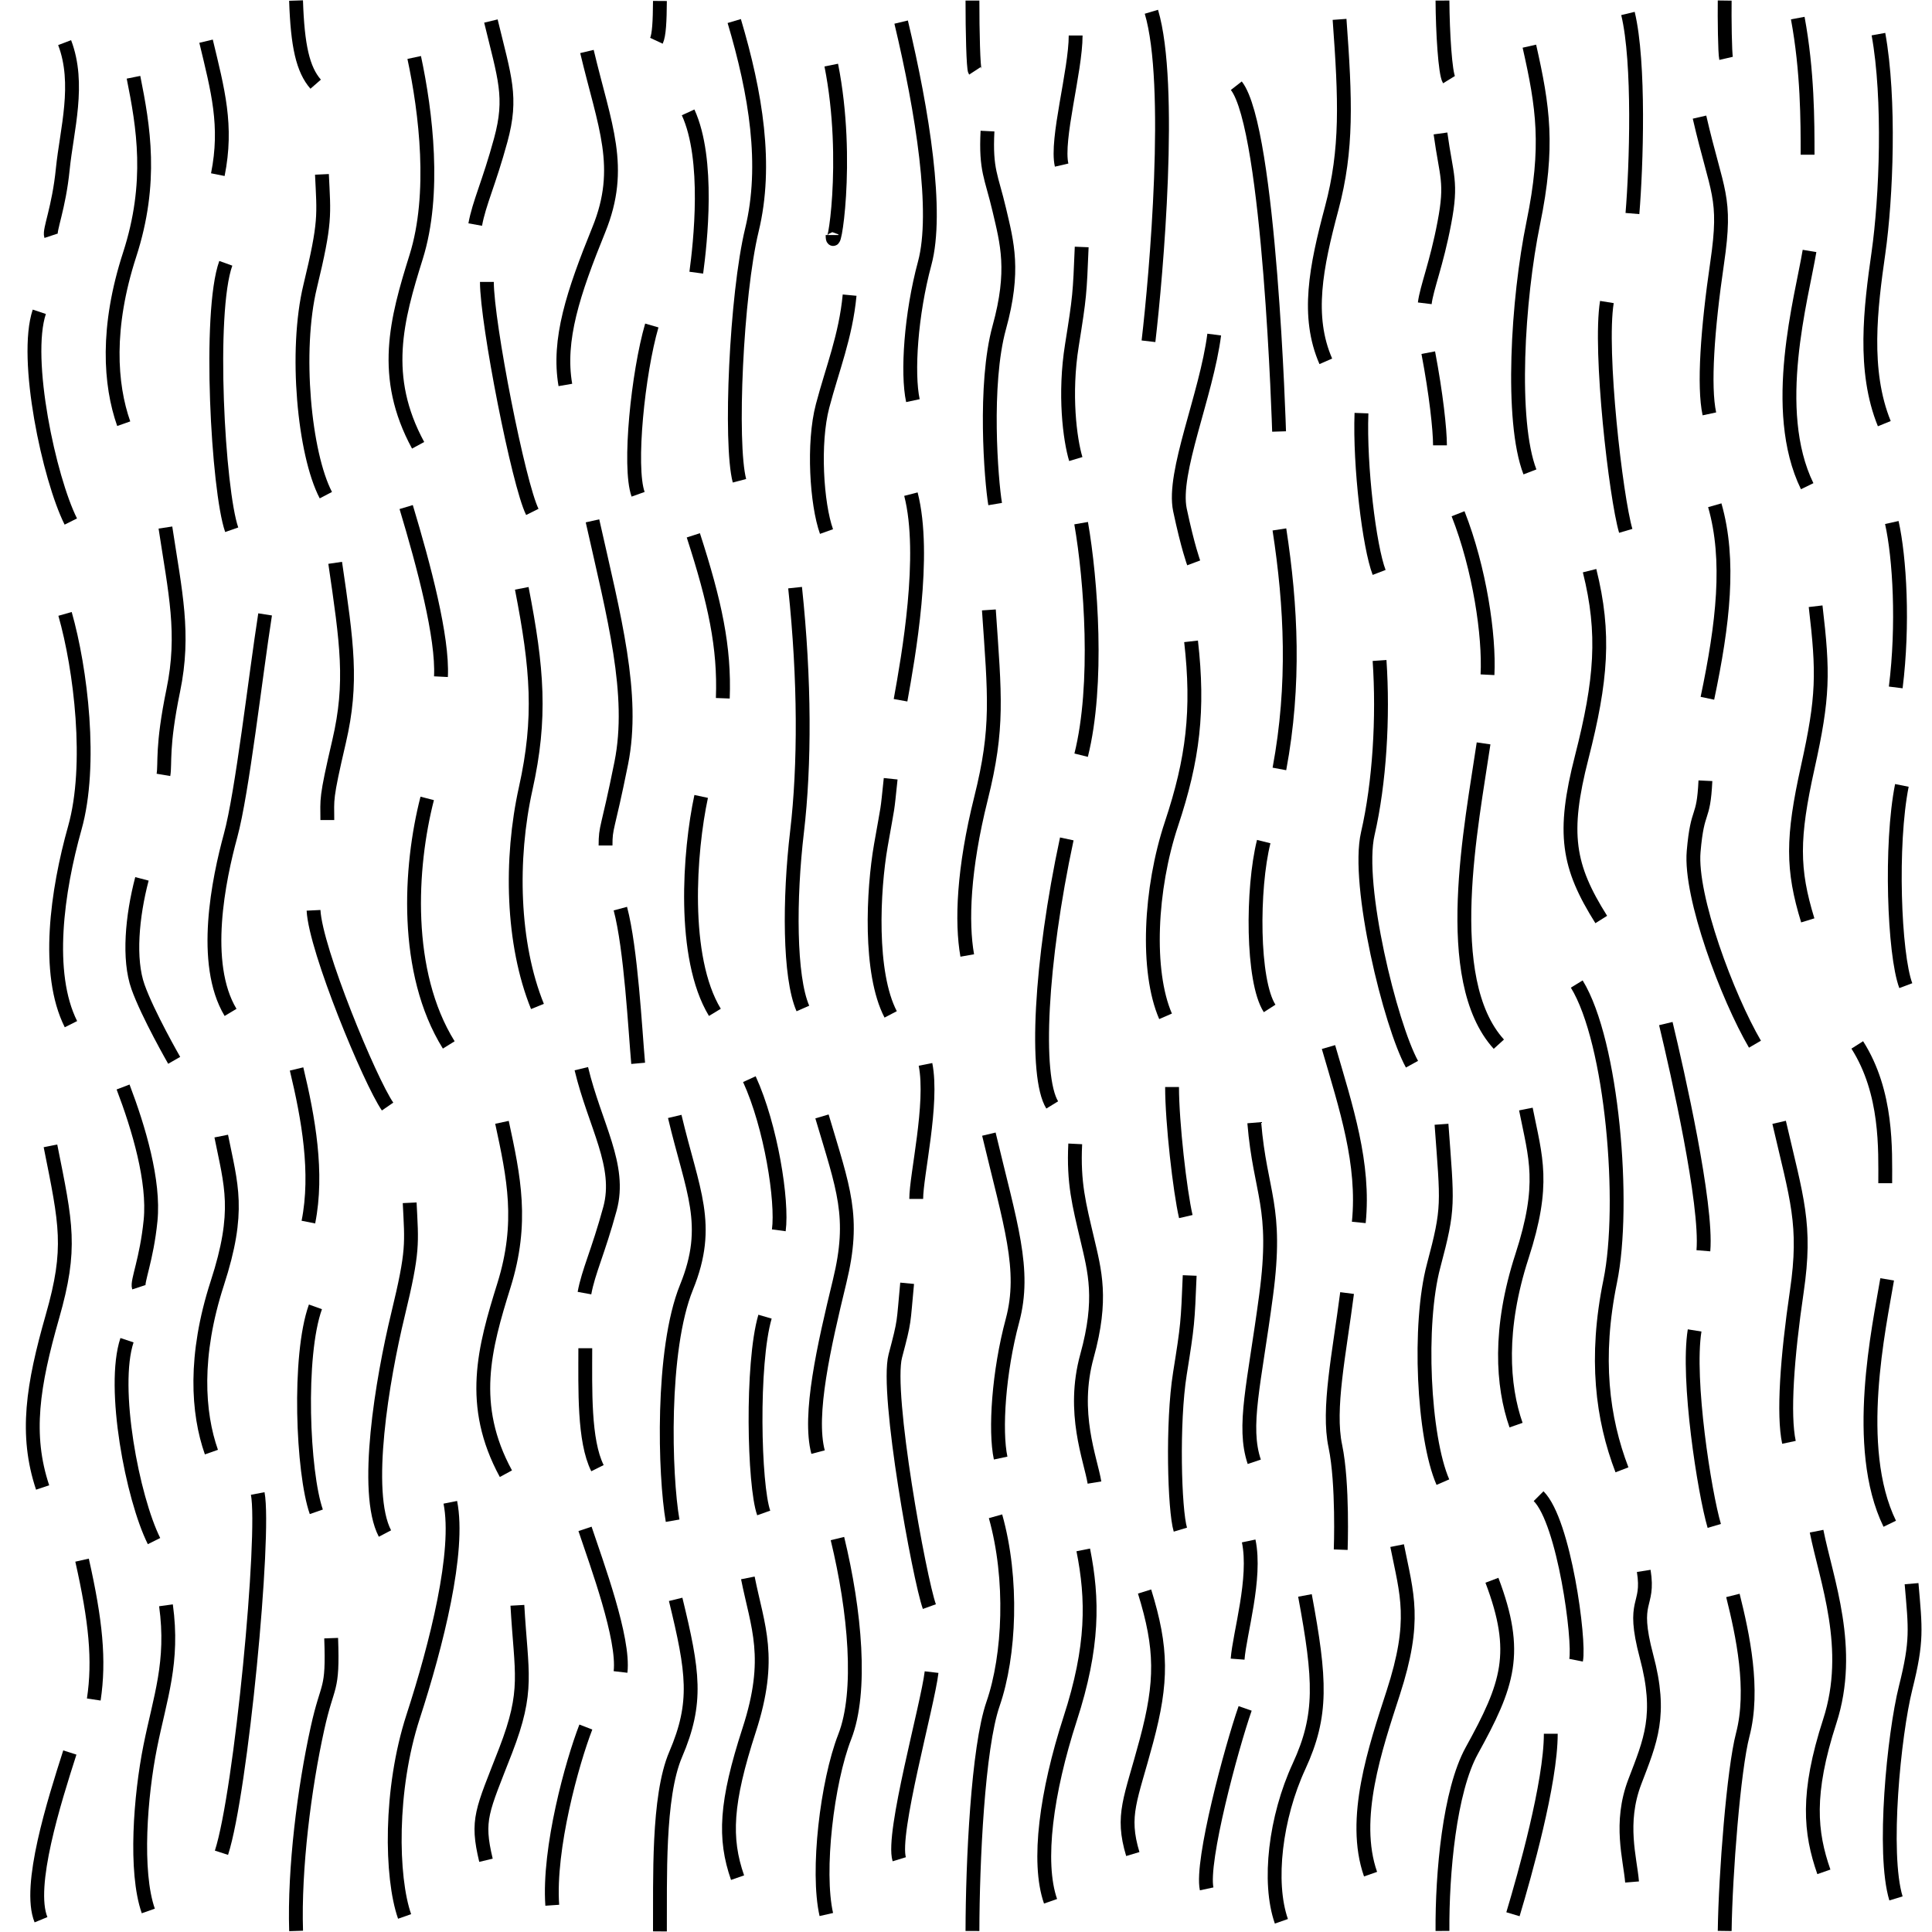
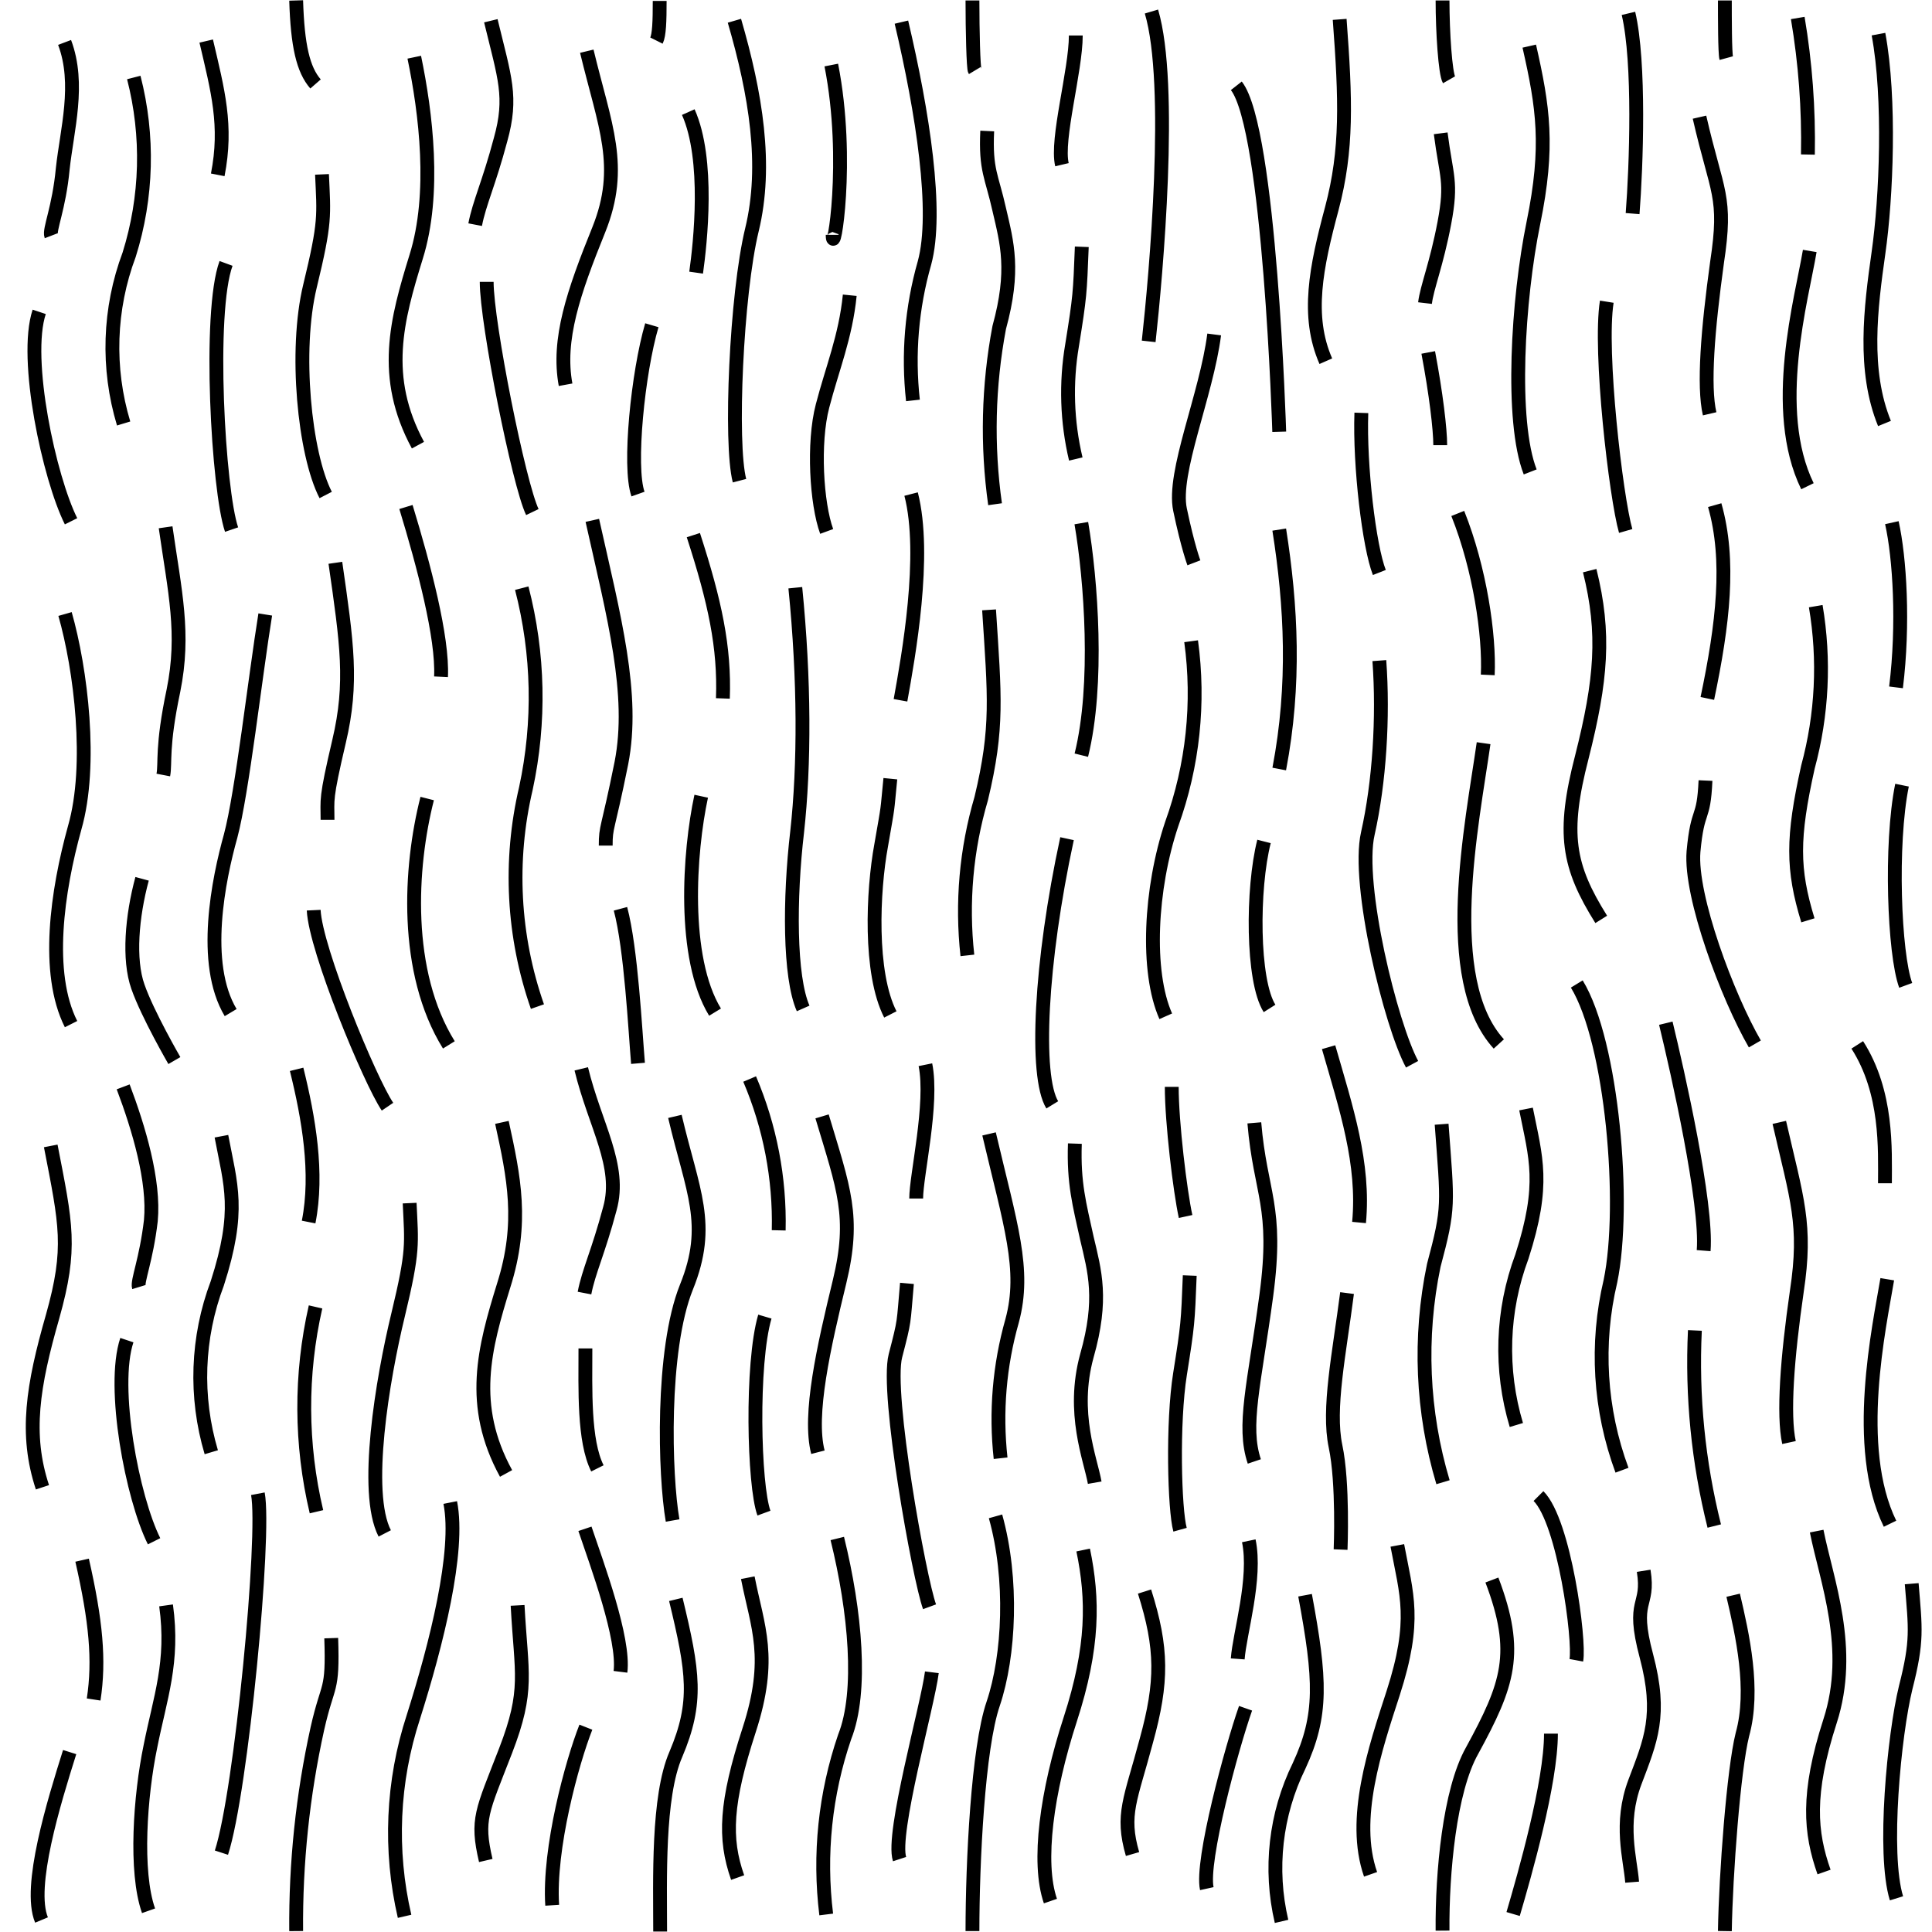
- <svg xmlns="http://www.w3.org/2000/svg" version="1.1" x="0px" y="0px" xml:space="preserve" width="41.881" height="41.882" viewBox="0 -41.882 41.881 41.882">
-   <g>
-     <rect y="-41.882" style="fill:none;" width="41.881" height="41.882" />
-     <path style="fill:none;stroke:#000000;stroke-width:0.3;" d="M41.011-30.555c0.171,0.767,0.255,2.213,0.085,3.575" />
-     <path style="fill:none;stroke:#000000;stroke-width:0.3;" d="M41.229-24.856c-0.255,1.276-0.17,3.66,0.085,4.341" />
-     <path style="fill:none;stroke:#000000;stroke-width:0.3;" d="M39.359-28.74c0.17,1.447,0.17,1.958-0.17,3.49    c-0.34,1.532-0.34,2.213,0,3.32" />
-     <path style="fill:none;stroke:#000000;stroke-width:0.3;" d="M37.173-30.929c0.341,1.192,0.18,2.567-0.16,4.184" />
-     <path style="fill:none;stroke:#000000;stroke-width:0.3;" d="M36.97-24.957c-0.042,0.893-0.17,0.553-0.255,1.532    c-0.085,0.979,0.732,3.157,1.329,4.179" />
-     <path style="fill:none;stroke:#000000;stroke-width:0.3;" d="M34.459-29.511c0.341,1.362,0.254,2.384-0.17,4.043    c-0.426,1.659-0.3,2.369,0.423,3.519" />
-     <path style="fill:none;stroke:#000000;stroke-width:0.3;" d="M31.608-30.745c0.468,1.191,0.681,2.639,0.638,3.49" />
-     <path style="fill:none;stroke:#000000;stroke-width:0.3;" d="M32.161-25.767c-0.255,1.745-0.947,5.115,0.331,6.521" />
-     <path style="fill:none;stroke:#000000;stroke-width:0.3;" d="M30.962-34.237c0.17,0.894,0.254,1.669,0.254,2.009" />
-     <path style="fill:none;stroke:#000000;stroke-width:0.3;" d="M29.906-27.564c0.084,1.234,0,2.649-0.255,3.755    c-0.256,1.107,0.49,4.146,0.958,4.997" />
-     <path style="fill:none;stroke:#000000;stroke-width:0.3;" d="M27.735-30.405c0.255,1.659,0.341,3.363,0,5.192" />
-     <path style="fill:none;stroke:#000000;stroke-width:0.3;" d="M27.395-23.638c-0.255,1.021-0.255,3.021,0.128,3.617" />
-     <path style="fill:none;stroke:#000000;stroke-width:0.3;" d="M25.82-27.979c0.17,1.49,0.043,2.554-0.425,3.958    c-0.468,1.405-0.553,3.192-0.128,4.171" />
-     <path style="fill:none;stroke:#000000;stroke-width:0.3;" d="M23.437-30.541c0.214,1.233,0.383,3.499,0,5.03" />
-     <path style="fill:none;stroke:#000000;stroke-width:0.3;" d="M23.126-23.696c-0.574,2.677-0.699,5.144-0.316,5.767" />
-     <path style="fill:none;stroke:#000000;stroke-width:0.3;" d="M21.437-28.66c0.128,1.873,0.212,2.553-0.171,4.086    c-0.383,1.532-0.426,2.681-0.298,3.405" />
-     <path style="fill:none;stroke:#000000;stroke-width:0.3;" d="M19.747-31.17c0.34,1.32-0.056,3.532-0.225,4.468" />
-     <path style="fill:none;stroke:#000000;stroke-width:0.3;" d="M19.308-25c-0.085,0.809-0.042,0.468-0.213,1.447    c-0.17,0.979-0.255,2.766,0.213,3.661" />
-     <path style="fill:none;stroke:#000000;stroke-width:0.3;" d="M17.236-29.143c0.212,2.001,0.212,3.845,0.042,5.293    c-0.171,1.447-0.171,3.149,0.127,3.83" />
-     <path style="fill:none;stroke:#000000;stroke-width:0.3;" d="M15.03-30.277c0.468,1.447,0.681,2.427,0.639,3.532" />
-     <path style="fill:none;stroke:#000000;stroke-width:0.3;" d="M15.2-24.617c-0.256,1.191-0.425,3.489,0.297,4.681" />
-     <path style="fill:none;stroke:#000000;stroke-width:0.3;" d="M12.844-30.591c0.468,2.085,0.921,3.761,0.624,5.25    c-0.299,1.49-0.341,1.362-0.341,1.788" />
-     <path style="fill:none;stroke:#000000;stroke-width:0.3;" d="M13.448-22.185c0.231,0.868,0.322,2.64,0.386,3.354" />
-     <path style="fill:none;stroke:#000000;stroke-width:0.3;" d="M11.311-29.128c0.34,1.745,0.425,2.809,0.085,4.34    c-0.34,1.532-0.297,3.363,0.255,4.724" />
-     <path style="fill:none;stroke:#000000;stroke-width:0.3;" d="M8.805-30.89c0.384,1.277,0.797,2.826,0.754,3.677" />
-     <path style="fill:none;stroke:#000000;stroke-width:0.3;" d="M9.261-24.574c-0.383,1.49-0.512,3.769,0.467,5.344" />
-     <path style="fill:none;stroke:#000000;stroke-width:0.3;" d="M7.266-29.681c0.255,1.744,0.382,2.595,0.085,3.872    c-0.298,1.277-0.255,1.235-0.255,1.704" />
-     <path style="fill:none;stroke:#000000;stroke-width:0.3;" d="M26.801-40.024c0.73,0.935,0.927,7.496,0.927,7.496" />
-     <path style="fill:none;stroke:#000000;stroke-width:0.3;" d="M5.747-28.563c-0.213,1.362-0.494,3.861-0.749,4.797    c-0.255,0.936-0.639,2.767,0,3.831" />
-     <path style="fill:none;stroke:#000000;stroke-width:0.3;" d="M3.586-30.446c0.213,1.404,0.425,2.299,0.17,3.532    c-0.254,1.235-0.17,1.575-0.213,1.83" />
-     <path style="fill:none;stroke:#000000;stroke-width:0.3;" d="M3.077-22.83c-0.213,0.81-0.298,1.745-0.085,2.342    c0.212,0.596,0.784,1.592,0.784,1.592" />
-     <path style="fill:none;stroke:#000000;stroke-width:0.3;" d="M1.41-28.574c0.34,1.191,0.596,3.276,0.212,4.639    c-0.383,1.361-0.639,3.148-0.084,4.255" />
-     <path style="fill:none;stroke:#000000;stroke-width:0.3;" d="M6.797-22.148c0.042,0.85,1.223,3.701,1.605,4.254" />
-     <path style="fill:none;stroke:#000000;stroke-width:0.3;" d="M1.094-17.042c0.34,1.703,0.468,2.214,0.042,3.703    c-0.425,1.49-0.595,2.554-0.212,3.703" />
-     <path style="fill:none;stroke:#000000;stroke-width:0.3;" d="M2.668-18.318c0.341,0.894,0.681,2.042,0.596,2.894    c-0.085,0.851-0.297,1.319-0.255,1.447" />
-     <path style="fill:none;stroke:#000000;stroke-width:0.3;" d="M2.753-12.829C2.413-11.807,2.872-9.41,3.339-8.474" />
-     <path style="fill:none;stroke:#000000;stroke-width:0.3;" d="M4.796-17.254c0.212,1.064,0.425,1.618-0.086,3.191    c-0.51,1.575-0.426,2.81-0.127,3.66" />
-     <path style="fill:none;stroke:#000000;stroke-width:0.3;" d="M6.429-18.709c0.256,1.064,0.469,2.256,0.256,3.32" />
-     <path style="fill:none;stroke:#000000;stroke-width:0.3;" d="M6.838-13.552C6.456-12.488,6.56-9.96,6.857-9.109" />
-     <path style="fill:none;stroke:#000000;stroke-width:0.3;" d="M8.881-15.808c0.043,0.893,0.086,1.021-0.254,2.426    c-0.34,1.405-0.751,3.849-0.282,4.744" />
-     <path style="fill:none;stroke:#000000;stroke-width:0.3;" d="M10.882-17.552c0.256,1.192,0.468,2.17,0.043,3.533    c-0.425,1.361-0.767,2.595,0.042,4.084" />
-     <path style="fill:none;stroke:#000000;stroke-width:0.3;" d="M12.602-18.715c0.297,1.234,0.876,2.099,0.621,3.036    c-0.255,0.937-0.468,1.361-0.553,1.829" />
-     <path style="fill:none;stroke:#000000;stroke-width:0.3;" d="M12.688-12.655c0,0.894-0.034,2.003,0.264,2.6" />
-     <path style="fill:none;stroke:#000000;stroke-width:0.3;" d="M14.627-17.68c0.383,1.617,0.809,2.341,0.255,3.703    c-0.553,1.362-0.472,4.083-0.301,5.061" />
-     <path style="fill:none;stroke:#000000;stroke-width:0.3;" d="M16.245-18.488c0.468,1.021,0.723,2.639,0.638,3.277" />
-     <path style="fill:none;stroke:#000000;stroke-width:0.3;" d="M16.584-13.339c-0.298,1.022-0.24,3.659-0.028,4.255" />
-     <path style="fill:none;stroke:#000000;stroke-width:0.3;" d="M17.819-17.68c0.467,1.575,0.724,2.17,0.383,3.575    c-0.341,1.406-0.681,2.894-0.468,3.702" />
-     <path style="fill:none;stroke:#000000;stroke-width:0.3;" d="M20.063-18.808c0.169,0.851-0.201,2.405-0.201,2.916" />
-     <path style="fill:none;stroke:#000000;stroke-width:0.3;" d="M19.665-14.063c-0.086,0.894-0.042,0.767-0.256,1.575    c-0.213,0.809,0.524,4.839,0.738,5.434" />
-     <path style="fill:none;stroke:#000000;stroke-width:0.3;" d="M21.437-17.296c0.467,1.958,0.808,2.936,0.511,4.043    c-0.298,1.107-0.383,2.383-0.256,2.979" />
-     <path style="fill:none;stroke:#000000;stroke-width:0.3;" d="M23.309-17.085c-0.042,0.853,0.086,1.32,0.255,2.043    c0.17,0.723,0.341,1.32,0,2.554c-0.341,1.234,0.078,2.234,0.162,2.745" />
-     <path style="fill:none;stroke:#000000;stroke-width:0.3;" d="M25.408-18.318c0,0.766,0.17,2.255,0.298,2.809" />
-     <path style="fill:none;stroke:#000000;stroke-width:0.3;" d="M25.79-14.232c-0.042,1.022-0.042,1.064-0.212,2.127    c-0.17,1.064-0.118,2.956,0.01,3.383" />
-     <path style="fill:none;stroke:#000000;stroke-width:0.3;" d="M28.799-19.184c0.384,1.32,0.785,2.525,0.657,3.802" />
-     <path style="fill:none;stroke:#000000;stroke-width:0.3;" d="M29.202-13.851c-0.17,1.32-0.426,2.512-0.254,3.321    c0.169,0.809,0.116,2.242,0.116,2.242" />
-     <path style="fill:none;stroke:#000000;stroke-width:0.3;" d="M31.249-17.51c0.127,1.745,0.17,1.787-0.17,3.064    c-0.341,1.277-0.225,3.715,0.2,4.694" />
-     <path style="fill:none;stroke:#000000;stroke-width:0.3;" d="M34.181-20.55c0.772,1.256,1.065,4.785,0.725,6.444    c-0.341,1.661-0.17,2.979,0.255,4.087" />
-     <path style="fill:none;stroke:#000000;stroke-width:0.3;" d="M36.112-19.693c0.255,1.064,0.899,3.904,0.814,4.925" />
-     <path style="fill:none;stroke:#000000;stroke-width:0.3;" d="M36.736-13.041c-0.17,1.064,0.213,3.515,0.426,4.238" />
-     <path style="fill:none;stroke:#000000;stroke-width:0.3;" d="M38.568-17.552c0.384,1.661,0.596,2.213,0.384,3.66    c-0.213,1.448-0.298,2.681-0.171,3.277" />
-     <path style="fill:none;stroke:#000000;stroke-width:0.3;" d="M40.262-19.23c0.657,1.033,0.606,2.274,0.606,2.998" />
-     <path style="fill:none;stroke:#000000;stroke-width:0.3;" d="M40.91-14.148c-0.17,1.021-0.752,3.638,0.056,5.298" />
-     <path style="fill:none;stroke:#000000;stroke-width:0.3;" d="M1.401-40.958c0.341,0.894,0.046,1.889-0.04,2.74    c-0.085,0.852-0.297,1.32-0.255,1.447" />
-     <path style="fill:none;stroke:#000000;stroke-width:0.3;" d="M0.852-35.123c-0.341,1.021,0.214,3.61,0.683,4.547" />
-     <path style="fill:none;stroke:#000000;stroke-width:0.3;" d="M2.894-40.207c0.213,1.064,0.426,2.275-0.085,3.85    c-0.511,1.575-0.426,2.809-0.127,3.66" />
-     <path style="fill:none;stroke:#000000;stroke-width:0.3;" d="M4.467-40.989c0.255,1.064,0.468,1.829,0.255,2.893" />
-     <path style="fill:none;stroke:#000000;stroke-width:0.3;" d="M4.895-36.174c-0.384,1.064-0.169,4.925,0.128,5.776" />
-     <path style="fill:none;stroke:#000000;stroke-width:0.3;" d="M6.979-38.102c0.042,0.894,0.085,1.022-0.255,2.426    c-0.34,1.405-0.128,3.634,0.34,4.528" />
-     <path style="fill:none;stroke:#000000;stroke-width:0.3;" d="M8.979-40.636c0.255,1.191,0.469,2.96,0.043,4.322    c-0.426,1.361-0.766,2.596,0.042,4.085" />
-     <path style="fill:none;stroke:#000000;stroke-width:0.3;" d="M10.642-41.426c0.298,1.233,0.468,1.645,0.213,2.581    c-0.255,0.936-0.468,1.362-0.553,1.831" />
-     <path style="fill:none;stroke:#000000;stroke-width:0.3;" d="M10.555-35.771c0,0.895,0.687,4.391,0.985,4.986" />
-     <path style="fill:none;stroke:#000000;stroke-width:0.3;" d="M12.724-40.766c0.384,1.617,0.81,2.505,0.256,3.867    c-0.553,1.362-0.893,2.383-0.724,3.362" />
-     <path style="fill:none;stroke:#000000;stroke-width:0.3;" d="M14.917-39.446c0.468,1.021,0.263,2.835,0.177,3.475" />
-     <path style="fill:none;stroke:#000000;stroke-width:0.3;" d="M14.13-34.826c-0.297,1.021-0.51,3.064-0.297,3.659" />
-     <path style="fill:none;stroke:#000000;stroke-width:0.3;" d="M15.917-41.426c0.468,1.574,0.724,3.123,0.383,4.528    c-0.34,1.404-0.483,4.63-0.27,5.438" />
-     <path style="fill:none;stroke:#000000;stroke-width:0.3;" d="M18.02-40.471c0.415,2.081,0.029,4.233,0.029,3.684" />
-     <path style="fill:none;stroke:#000000;stroke-width:0.3;" d="M18.418-35.484c-0.085,0.895-0.373,1.593-0.586,2.402    c-0.213,0.808-0.128,2.127,0.085,2.723" />
-     <path style="fill:none;stroke:#000000;stroke-width:0.3;" d="M19.535-41.403c0.467,1.958,0.809,4.12,0.511,5.227    c-0.299,1.107-0.384,2.383-0.256,2.979" />
-     <path style="fill:none;stroke:#000000;stroke-width:0.3;" d="M21.407-39.04c-0.043,0.852,0.085,0.979,0.255,1.704    c0.17,0.724,0.341,1.319,0,2.554c-0.34,1.234-0.175,3.316-0.089,3.827" />
-     <path style="fill:none;stroke:#000000;stroke-width:0.3;" d="M23.318-41.112c0,0.766-0.432,2.256-0.304,2.809" />
-     <path style="fill:none;stroke:#000000;stroke-width:0.3;" d="M23.449-36.528c-0.042,1.022-0.042,1.065-0.212,2.129    c-0.171,1.063-0.044,2.042,0.084,2.468" />
-     <path style="fill:none;stroke:#000000;stroke-width:0.3;" d="M24.96-41.627c0.468,1.573,0.106,5.696-0.063,7.143" />
-     <path style="fill:none;stroke:#000000;stroke-width:0.3;" d="M26.322-34.629c-0.17,1.319-0.913,2.992-0.743,3.801    c0.171,0.808,0.298,1.148,0.298,1.148" />
-     <path style="fill:none;stroke:#000000;stroke-width:0.3;" d="M29.039-41.462c0.128,1.745,0.171,2.818-0.17,4.095    c-0.341,1.277-0.554,2.341-0.128,3.318" />
-     <path style="fill:none;stroke:#000000;stroke-width:0.3;" d="M31.227-38.989c0.128,0.935,0.255,1.042,0.084,1.936    c-0.169,0.895-0.383,1.405-0.425,1.746" />
-     <path style="fill:none;stroke:#000000;stroke-width:0.3;" d="M33.154-40.881c0.298,1.32,0.426,2.17,0.085,3.831    c-0.341,1.66-0.499,4.292-0.073,5.398" />
-     <path style="fill:none;stroke:#000000;stroke-width:0.3;" d="M35.291-41.59c0.256,1.064,0.182,3.316,0.097,4.337" />
-     <path style="fill:none;stroke:#000000;stroke-width:0.3;" d="M34.834-35.335c-0.171,1.064,0.196,4.238,0.409,4.961" />
-     <path style="fill:none;stroke:#000000;stroke-width:0.3;" d="M36.842-39.343c0.383,1.66,0.595,1.709,0.383,3.156    c-0.212,1.448-0.297,2.681-0.169,3.277" />
-     <path style="fill:none;stroke:#000000;stroke-width:0.3;" d="M38.972-41.49c0.213,1.15,0.213,2.239,0.213,2.962" />
-     <path style="fill:none;stroke:#000000;stroke-width:0.3;" d="M39.227-36.442c-0.17,1.022-0.859,3.441-0.051,5.1" />
-     <path style="fill:none;stroke:#000000;stroke-width:0.3;" d="M40.721-41.142c0.255,1.404,0.17,3.55,0,4.742    c-0.17,1.192-0.341,2.553,0.127,3.702" />
-     <path style="fill:none;stroke:#000000;stroke-width:0.3;" d="M1.779-8.061C2.076-6.743,2.161-5.892,2.033-5.04" />
-     <path style="fill:none;stroke:#000000;stroke-width:0.3;" d="M1.514-3.891C1.173-2.827,0.591-0.99,0.889-0.266" />
-     <path style="fill:none;stroke:#000000;stroke-width:0.3;" d="M3.598-7.082c0.17,1.233-0.128,1.999-0.341,3.063    C3.044-2.955,2.916-1.308,3.215-0.456" />
-     <path style="fill:none;stroke:#000000;stroke-width:0.3;" d="M5.587-9.506c0.17,0.893-0.359,6.469-0.786,7.788" />
-     <path style="fill:none;stroke:#000000;stroke-width:0.3;" d="M7.179-6.37c0.043,1.191-0.073,0.938-0.297,1.957    c-0.286,1.296-0.506,3.044-0.463,4.39" />
-     <path style="fill:none;stroke:#000000;stroke-width:0.3;" d="M11.216-7.082c0.084,1.489,0.255,1.83-0.255,3.15    c-0.511,1.318-0.639,1.485-0.426,2.377" />
-     <path style="fill:none;stroke:#000000;stroke-width:0.3;" d="M12.682-8.739c0.256,0.766,0.854,2.379,0.77,3.102" />
-     <path style="fill:none;stroke:#000000;stroke-width:0.3;" d="M12.7-4.443c-0.297,0.766-0.814,2.629-0.728,3.863" />
-     <path style="fill:none;stroke:#000000;stroke-width:0.3;" d="M14.647-7.211c0.383,1.574,0.482,2.236,0,3.362    c-0.394,0.92-0.333,2.726-0.341,3.836" />
-     <path style="fill:none;stroke:#000000;stroke-width:0.3;" d="M18.154-8.529c0.382,1.575,0.541,3.319,0.158,4.298    c-0.382,0.978-0.612,2.916-0.399,3.852" />
-     <path style="fill:none;stroke:#000000;stroke-width:0.3;" d="M20.195-5.634c-0.085,0.723-0.871,3.504-0.701,4.057" />
-     <path style="fill:none;stroke:#000000;stroke-width:0.3;" d="M21.581-9.012c0.383,1.362,0.308,3.021-0.053,4.065    c-0.33,0.952-0.444,3.429-0.447,4.925" />
-     <path style="fill:none;stroke:#000000;stroke-width:0.3;" d="M24.812-7.381c0.383,1.233,0.383,1.958,0.042,3.234    c-0.34,1.277-0.553,1.606-0.297,2.457" />
-     <path style="fill:none;stroke:#000000;stroke-width:0.3;" d="M27.069-8.477c0.17,0.809-0.198,2.009-0.24,2.562" />
-     <path style="fill:none;stroke:#000000;stroke-width:0.3;" d="M26.992-4.847c-0.297,0.85-0.961,3.317-0.834,3.912" />
-     <path style="fill:none;stroke:#000000;stroke-width:0.3;" d="M28.289-7.296c0.34,1.831,0.382,2.596-0.128,3.703    c-0.511,1.106-0.681,2.511-0.383,3.361" />
-     <path style="fill:none;stroke:#000000;stroke-width:0.3;" d="M32.342-7.625c0.596,1.574,0.351,2.265-0.436,3.692    c-0.483,0.876-0.645,2.654-0.636,3.91" />
-     <path style="fill:none;stroke:#000000;stroke-width:0.3;" d="M33.354-9.448c0.557,0.557,0.897,3.131,0.812,3.556" />
-     <path style="fill:none;stroke:#000000;stroke-width:0.3;" d="M33.618-4.298c0,1.065-0.565,3.062-0.82,3.913" />
-     <path style="fill:none;stroke:#000000;stroke-width:0.3;" d="M35.633-7.828c0.128,0.809-0.279,0.575,0.06,1.852    c0.341,1.276,0.086,1.83-0.255,2.723c-0.34,0.895-0.1,1.659-0.058,2.169" />
-     <path style="fill:none;stroke:#000000;stroke-width:0.3;" d="M6.418-41.87c0.032,0.982,0.147,1.494,0.425,1.813" />
-     <path style="fill:none;stroke:#000000;stroke-width:0.3;" d="M14.306-41.861c-0.003,0.441-0.018,0.739-0.076,0.863" />
-     <path style="fill:none;stroke:#000000;stroke-width:0.3;" d="M21.081-41.87c-0.001,0.663,0.019,1.472,0.053,1.524" />
-     <path style="fill:none;stroke:#000000;stroke-width:0.3;" d="M31.27-41.87c0.004,0.689,0.059,1.582,0.141,1.715" />
-     <path style="fill:none;stroke:#000000;stroke-width:0.3;" d="M37.388-41.87c-0.005,0.364,0.004,1.141,0.03,1.253" />
-     <path style="fill:none;stroke:#000000;stroke-width:0.3;" d="M37.566-7.296c0.213,0.851,0.469,2.043,0.213,3.021    c-0.197,0.755-0.374,3.023-0.391,4.252" />
-     <path style="fill:none;stroke:#000000;stroke-width:0.3;" d="M41.439-7.551c0.084,0.979,0.128,1.234-0.128,2.255    c-0.255,1.021-0.508,3.59-0.21,4.568" />
-     <path style="fill:none;stroke:#000000;stroke-width:0.3;" d="M27.19-17.544c0.129,1.547,0.516,1.805,0.257,3.74    c-0.257,1.935-0.516,2.837-0.257,3.611" />
-     <path style="fill:none;stroke:#000000;stroke-width:0.3;" d="M29.514-32.926c-0.042,1.149,0.17,2.899,0.383,3.453" />
-     <path style="fill:none;stroke:#000000;stroke-width:0.3;" d="M30.287-8.376c0.212,1.064,0.425,1.619-0.085,3.192    c-0.388,1.197-0.912,2.731-0.491,3.93" />
-     <path style="fill:none;stroke:#000000;stroke-width:0.3;" d="M33.078-17.84c0.212,1.063,0.426,1.617-0.085,3.192    c-0.511,1.575-0.426,2.808-0.128,3.66" />
-     <path style="fill:none;stroke:#000000;stroke-width:0.3;" d="M23.483-8.283c0.212,1.064,0.226,2.094-0.286,3.668    c-0.51,1.575-0.721,3.097-0.423,3.949" />
-     <path style="fill:none;stroke:#000000;stroke-width:0.3;" d="M16.212-7.676c0.212,1.063,0.54,1.722,0.029,3.296    c-0.511,1.575-0.549,2.35-0.252,3.202" />
-     <path style="fill:none;stroke:#000000;stroke-width:0.3;" d="M9.762-9.315c0.212,1.064-0.297,3.079-0.808,4.652    C8.443-3.088,8.473-1.188,8.771-0.337" />
-     <path style="fill:none;stroke:#000000;stroke-width:0.3;" d="M39.38-8.689c0.212,1.064,0.797,2.545,0.286,4.12    c-0.511,1.575-0.425,2.414-0.128,3.265" />
-     <rect y="-41.881" style="fill:none;" width="41.881" height="41.881" />
-   </g>
+ <svg xmlns="http://www.w3.org/2000/svg" xml:space="preserve" width="41.88" height="41.88" viewBox="0 -41.88 41.88 41.88">
+   <path d="M0-41.88h41.88V0H0z" style="fill:none" />
+   <path d="M41.01-30.55c.17.76.26 2.2.09 3.57M41.23-24.86c-.26 1.28-.17 3.66.08 4.34M39.36-28.74a8.14 8.14 0 0 1-.17 3.49c-.34 1.53-.34 2.21 0 3.32M37.17-30.93c.34 1.2.18 2.57-.16 4.19M36.97-24.96c-.04.9-.17.56-.26 1.54-.08.97.74 3.15 1.33 4.17M34.46-29.51c.34 1.36.25 2.38-.17 4.04-.43 1.66-.3 2.37.42 3.52M31.6-30.75c.48 1.2.69 2.64.65 3.5M32.16-25.77c-.25 1.75-.95 5.12.33 6.52M30.96-34.24c.17.9.26 1.67.26 2.01M29.9-27.56c.09 1.23 0 2.64-.25 3.75-.25 1.1.5 4.15.96 5M27.73-30.4c.26 1.65.35 3.36 0 5.19M27.4-23.64c-.26 1.02-.26 3.02.12 3.62M25.82-27.98a8.33 8.33 0 0 1-.42 3.96c-.47 1.4-.56 3.2-.13 4.17M23.44-30.54c.21 1.23.38 3.5 0 5.03M23.13-23.7c-.58 2.68-.7 5.15-.32 5.77M21.44-28.66c.12 1.87.2 2.55-.17 4.09a8.66 8.66 0 0 0-.3 3.4M19.75-31.17c.34 1.32-.06 3.53-.23 4.47M19.3-25c-.08.8-.03.47-.2 1.45-.18.98-.26 2.76.2 3.66M17.24-29.14c.2 2 .2 3.84.04 5.29-.17 1.45-.17 3.15.13 3.83M15.03-30.28c.47 1.45.68 2.43.64 3.54M15.2-24.62c-.26 1.2-.42 3.5.3 4.68M12.84-30.6c.47 2.1.92 3.77.63 5.26-.3 1.49-.34 1.36-.34 1.79M13.45-22.18c.23.86.32 2.64.38 3.35M11.31-29.13a9.4 9.4 0 0 1 .09 4.34 8.46 8.46 0 0 0 .25 4.73M8.8-30.89c.39 1.28.8 2.83.76 3.68M9.26-24.57c-.38 1.49-.51 3.76.47 5.34M7.27-29.68c.25 1.74.38 2.6.08 3.87-.3 1.28-.25 1.24-.25 1.7M26.8-40.02c.73.93.93 7.5.93 7.5M5.75-28.56c-.22 1.36-.5 3.86-.75 4.8-.26.93-.64 2.76 0 3.83M3.59-30.45c.2 1.4.42 2.3.17 3.54-.26 1.23-.17 1.57-.22 1.83M3.08-22.83c-.22.81-.3 1.75-.09 2.34.21.6.79 1.6.79 1.6M1.41-28.57c.34 1.19.6 3.27.21 4.63-.38 1.37-.64 3.15-.08 4.26M6.8-22.15c.04.85 1.22 3.7 1.6 4.26M1.1-17.04c.33 1.7.46 2.21.04 3.7-.43 1.5-.6 2.55-.22 3.7M2.67-18.32c.34.9.68 2.04.6 2.9-.1.85-.3 1.31-.26 1.44M2.75-12.83c-.34 1.02.12 3.42.59 4.36M4.8-17.25c.2 1.06.42 1.61-.09 3.19a5.73 5.73 0 0 0-.13 3.66M6.43-18.7c.26 1.05.47 2.25.26 3.31M6.84-13.55a9.8 9.8 0 0 0 .02 4.44M8.88-15.8c.04.89.09 1.01-.25 2.42-.34 1.4-.75 3.85-.29 4.74M10.88-17.55c.26 1.19.47 2.17.04 3.53-.42 1.36-.76 2.6.05 4.08M12.6-18.71c.3 1.23.88 2.1.62 3.03-.25.94-.46 1.36-.55 1.83M12.69-12.65c0 .89-.04 2 .26 2.6M14.63-17.68c.38 1.62.8 2.34.25 3.7-.55 1.37-.47 4.09-.3 5.06M16.25-18.49a7.9 7.9 0 0 1 .63 3.28M16.58-13.34c-.3 1.02-.24 3.66-.02 4.26M17.82-17.68c.47 1.57.72 2.17.38 3.58-.34 1.4-.68 2.89-.47 3.7M20.06-18.8c.17.84-.2 2.4-.2 2.9M19.66-14.06c-.08.9-.04.76-.25 1.57s.52 4.84.74 5.44M21.44-17.3c.46 1.96.8 2.94.5 4.05a7.78 7.78 0 0 0-.25 2.98M23.3-17.09c-.03.86.1 1.32.26 2.05.17.72.35 1.32 0 2.55-.34 1.24.08 2.24.17 2.75M25.4-18.32c0 .77.18 2.26.3 2.81M25.79-14.23c-.04 1.02-.04 1.06-.21 2.13-.17 1.06-.12 2.95 0 3.38M28.8-19.18c.38 1.32.78 2.52.66 3.8M29.2-13.85c-.17 1.32-.42 2.51-.25 3.32.17.8.11 2.24.11 2.24M31.25-17.51c.13 1.75.17 1.79-.17 3.06a9.59 9.59 0 0 0 .2 4.7M34.18-20.55c.77 1.26 1.07 4.79.73 6.44a7.09 7.09 0 0 0 .25 4.1M36.11-19.7c.26 1.07.9 3.91.82 4.93M36.74-13.04a14.6 14.6 0 0 0 .42 4.24M38.57-17.55c.38 1.66.6 2.21.38 3.66-.21 1.45-.3 2.68-.17 3.28M40.26-19.23c.66 1.03.6 2.27.6 3M40.91-14.15c-.17 1.02-.75 3.64.06 5.3M1.4-40.96c.34.9.05 1.9-.04 2.74-.08.85-.3 1.32-.25 1.45M.85-35.12c-.34 1.02.22 3.6.69 4.54M2.9-40.2a7 7 0 0 1-.1 3.84 5.72 5.72 0 0 0-.12 3.66M4.47-40.99c.25 1.07.46 1.83.25 2.9M4.9-36.17c-.39 1.06-.17 4.92.12 5.77M6.98-38.1c.04.9.08 1.02-.26 2.42s-.12 3.64.34 4.53M8.98-40.64c.25 1.2.47 2.96.04 4.33-.42 1.36-.76 2.6.04 4.08M10.64-41.43c.3 1.24.47 1.65.21 2.58-.25.94-.46 1.37-.55 1.84M10.55-35.77c0 .9.7 4.39.99 4.99M12.72-40.77c.39 1.62.81 2.5.26 3.87-.55 1.36-.9 2.38-.72 3.36M14.92-39.45c.46 1.03.26 2.84.17 3.48M14.13-34.83c-.3 1.02-.51 3.07-.3 3.66M15.92-41.43c.46 1.58.72 3.13.38 4.53-.34 1.4-.48 4.63-.27 5.44M18.02-40.47c.41 2.08.03 4.23.03 3.68M18.42-35.48c-.09.9-.38 1.59-.59 2.4-.21.8-.13 2.12.09 2.72M19.54-41.4c.46 1.95.8 4.12.5 5.22a7.74 7.74 0 0 0-.25 2.98M21.4-39.04c-.04.85.1.98.26 1.7.17.73.34 1.32 0 2.56a11.77 11.77 0 0 0-.09 3.83M23.32-41.11c0 .76-.43 2.25-.3 2.8M23.45-36.53c-.04 1.02-.04 1.07-.21 2.13a6.18 6.18 0 0 0 .08 2.47M24.96-41.63c.47 1.58.1 5.7-.06 7.15M26.32-34.63c-.17 1.32-.91 3-.74 3.8.17.81.3 1.15.3 1.15M29.04-41.46c.13 1.74.17 2.82-.17 4.1-.34 1.27-.56 2.33-.13 3.31M31.23-38.99c.12.94.25 1.04.08 1.94-.17.9-.38 1.4-.42 1.74M33.15-40.88c.3 1.32.43 2.17.09 3.83-.34 1.66-.5 4.3-.07 5.4M35.3-41.59c.25 1.06.17 3.32.09 4.34M34.83-35.34c-.17 1.07.2 4.24.41 4.97M36.84-39.34c.38 1.66.6 1.7.38 3.15-.2 1.45-.3 2.68-.16 3.28M38.97-41.49a16 16 0 0 1 .22 2.96M39.23-36.44c-.17 1.02-.86 3.44-.05 5.1M40.72-41.14c.26 1.4.17 3.55 0 4.74-.17 1.2-.34 2.55.13 3.7M1.78-8.06c.3 1.32.38 2.17.25 3.02M1.51-3.9C1.17-2.82.6-.98.9-.26M3.6-7.08c.17 1.23-.13 2-.34 3.06-.22 1.06-.34 2.71-.04 3.56M5.59-9.5c.17.89-.36 6.46-.79 7.78M7.18-6.37c.04 1.2-.07.94-.3 1.96a19.6 19.6 0 0 0-.46 4.39M11.22-7.08c.08 1.49.25 1.83-.26 3.15-.51 1.32-.64 1.48-.43 2.38M12.68-8.74c.26.77.86 2.38.77 3.1M12.7-4.44c-.3.76-.81 2.63-.73 3.86M14.65-7.21c.38 1.57.48 2.23 0 3.36-.4.92-.34 2.73-.34 3.84M18.15-8.53c.39 1.58.55 3.32.16 4.3a8.62 8.62 0 0 0-.4 3.85M20.2-5.63c-.09.72-.88 3.5-.7 4.05M21.58-9.01c.38 1.36.3 3.02-.05 4.06-.33.96-.45 3.43-.45 4.93M24.81-7.38c.39 1.23.39 1.96.04 3.23-.34 1.28-.55 1.6-.3 2.46M27.07-8.48c.17.81-.2 2.01-.24 2.56M27-4.85c-.3.85-.97 3.32-.84 3.91M28.29-7.3c.34 1.83.38 2.6-.13 3.7a5.04 5.04 0 0 0-.38 3.37M32.34-7.63c.6 1.58.35 2.27-.43 3.7-.49.87-.65 2.65-.64 3.9M33.35-9.45c.56.56.9 3.13.82 3.56M33.62-4.3c0 1.07-.57 3.06-.82 3.91M35.63-7.83c.13.81-.28.58.06 1.85.34 1.28.09 1.83-.25 2.73-.34.9-.1 1.66-.06 2.17M6.42-41.87c.03.98.15 1.5.42 1.81M14.3-41.86c0 .44-.01.74-.07.86M21.08-41.87c0 .66.02 1.47.05 1.52M31.27-41.87c0 .69.06 1.58.14 1.72M37.39-41.87c0 .36 0 1.14.03 1.25M37.57-7.3c.2.85.47 2.05.2 3.02-.19.76-.36 3.03-.38 4.26M41.44-7.55c.08.98.13 1.23-.13 2.25-.25 1.02-.5 3.6-.2 4.57M27.19-17.54c.13 1.54.52 1.8.26 3.74-.26 1.93-.52 2.83-.26 3.6M29.51-32.93c-.04 1.15.17 2.9.39 3.46M30.29-8.38c.2 1.07.42 1.62-.09 3.2-.39 1.2-.91 2.73-.49 3.93M33.08-17.84c.21 1.06.42 1.62-.09 3.2a5.73 5.73 0 0 0-.12 3.65M23.48-8.28c.22 1.06.23 2.1-.28 3.67-.51 1.57-.72 3.1-.43 3.94M16.21-7.68c.21 1.07.54 1.73.03 3.3-.51 1.57-.55 2.35-.25 3.2M9.76-9.31c.21 1.06-.3 3.07-.8 4.65a8.05 8.05 0 0 0-.19 4.32M39.38-8.69c.21 1.06.8 2.55.29 4.12-.51 1.58-.43 2.42-.13 3.27" style="fill:none;stroke:#000;stroke-width:.3" />
+   <path d="M0-41.88h41.88V0H0z" style="fill:none" />
</svg>
